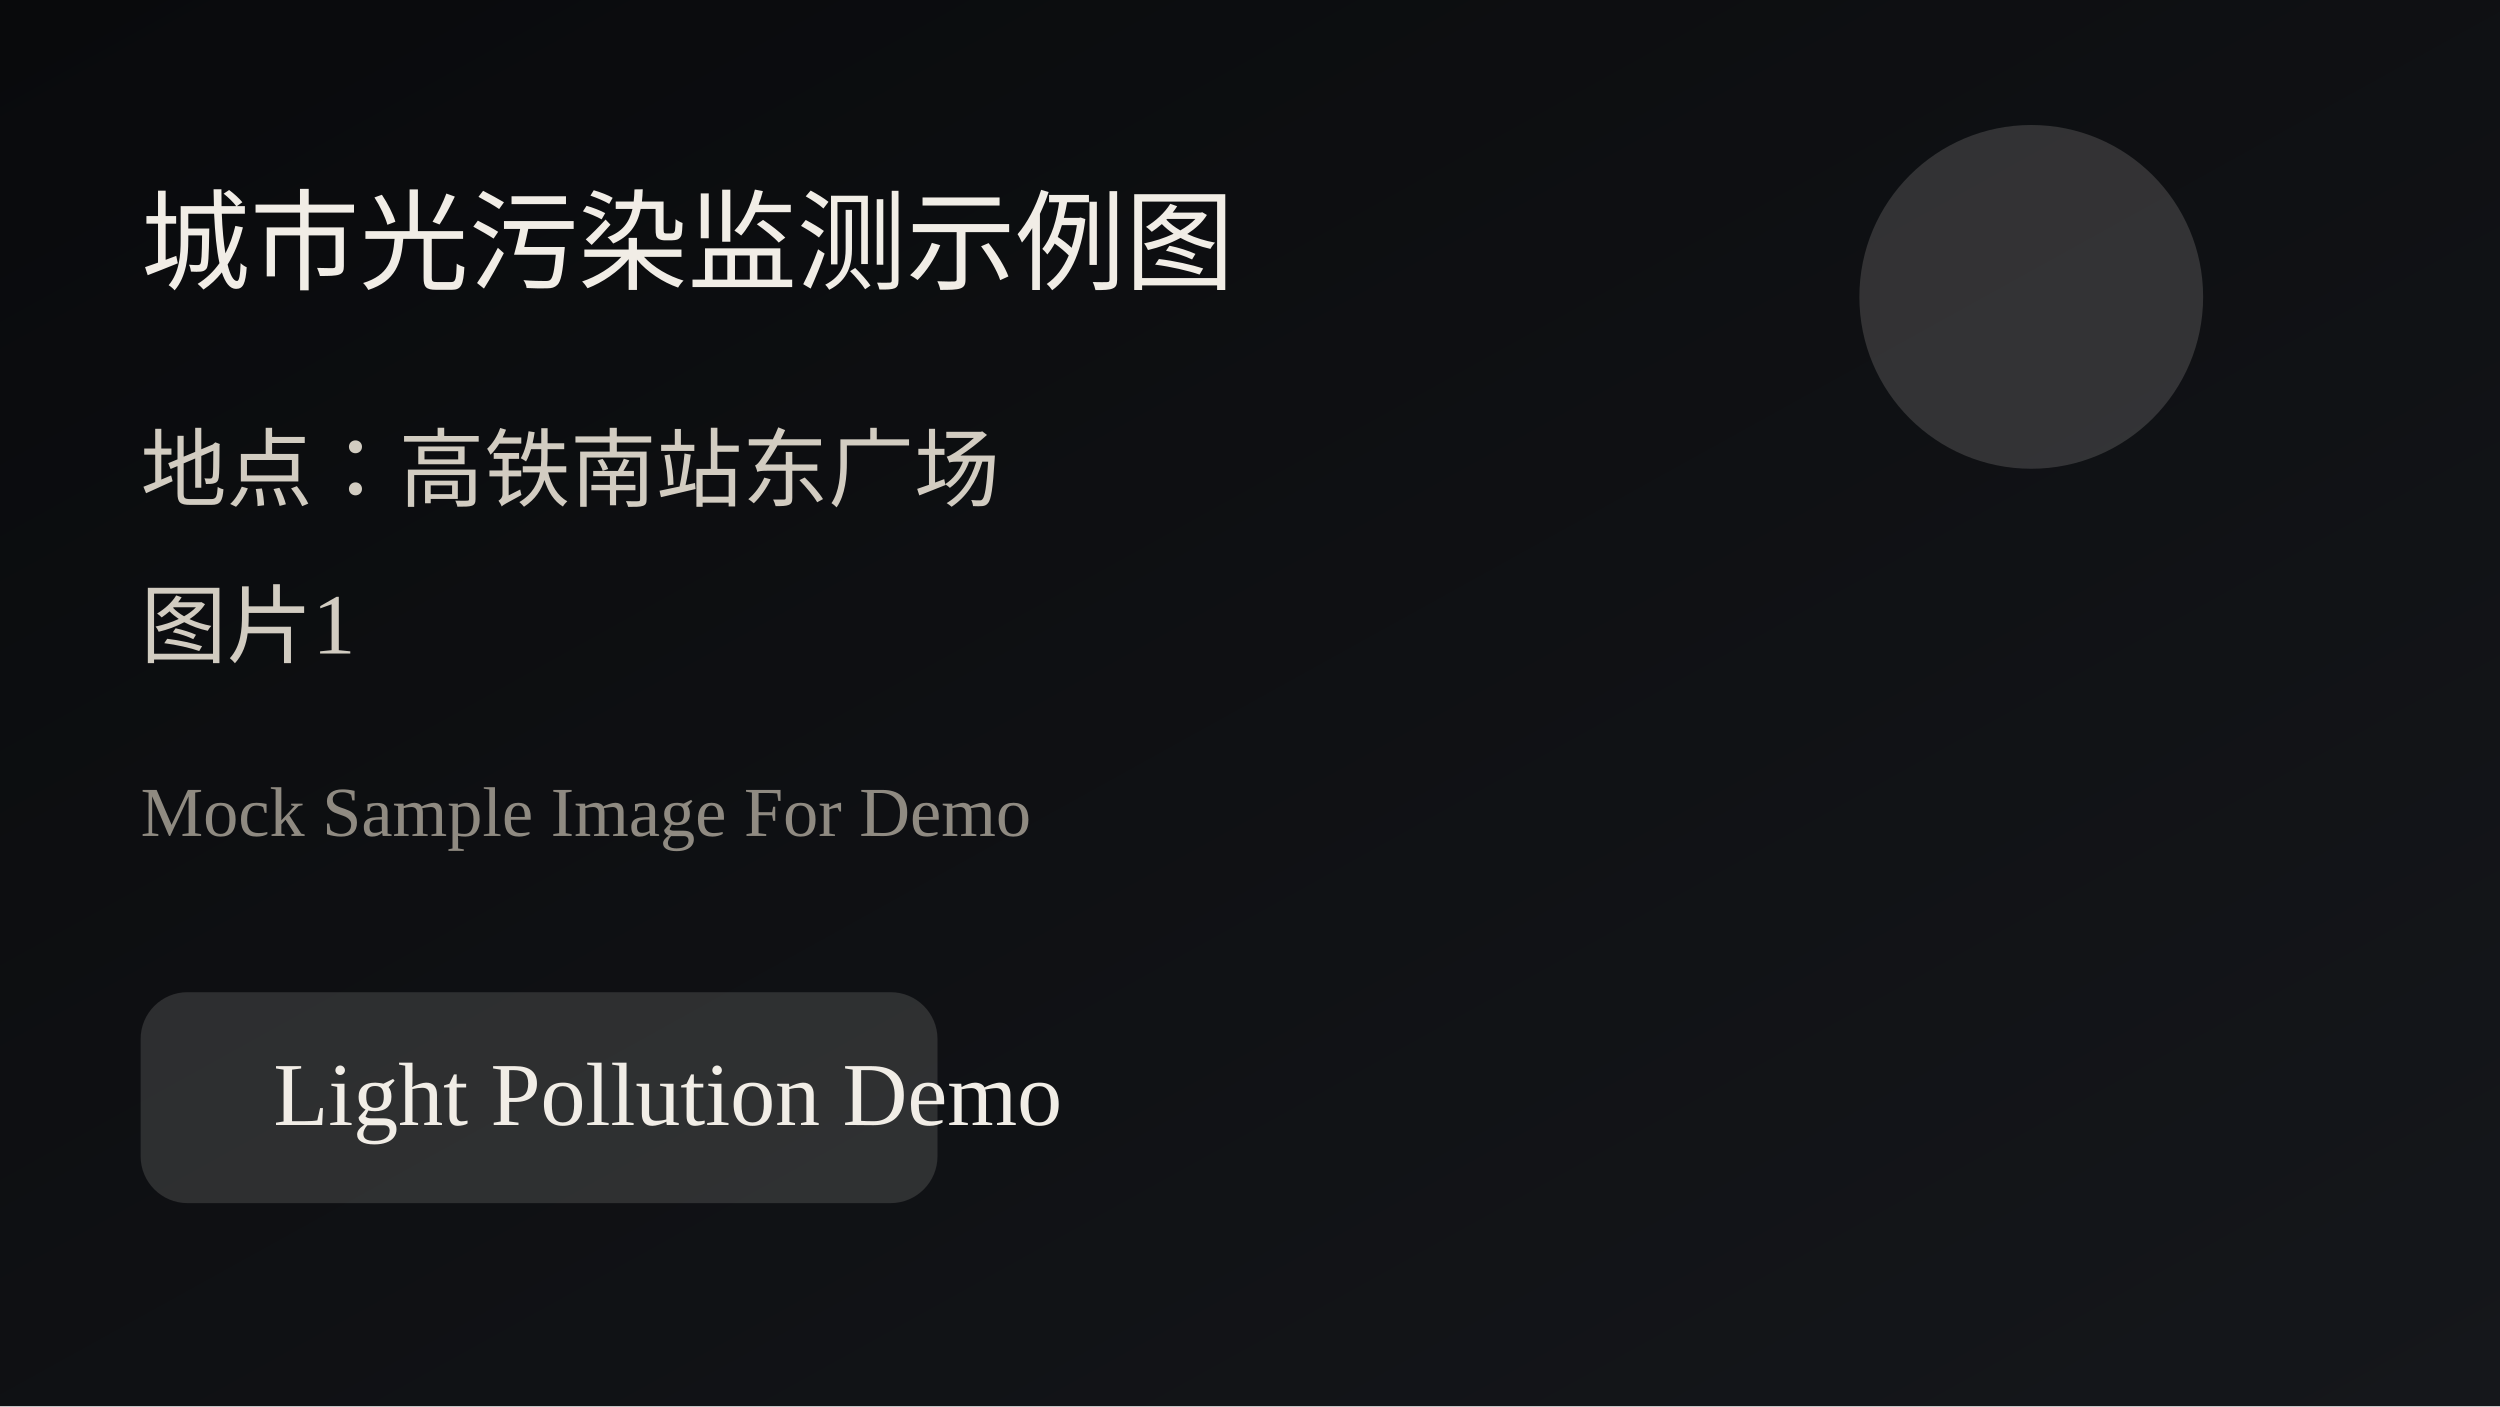
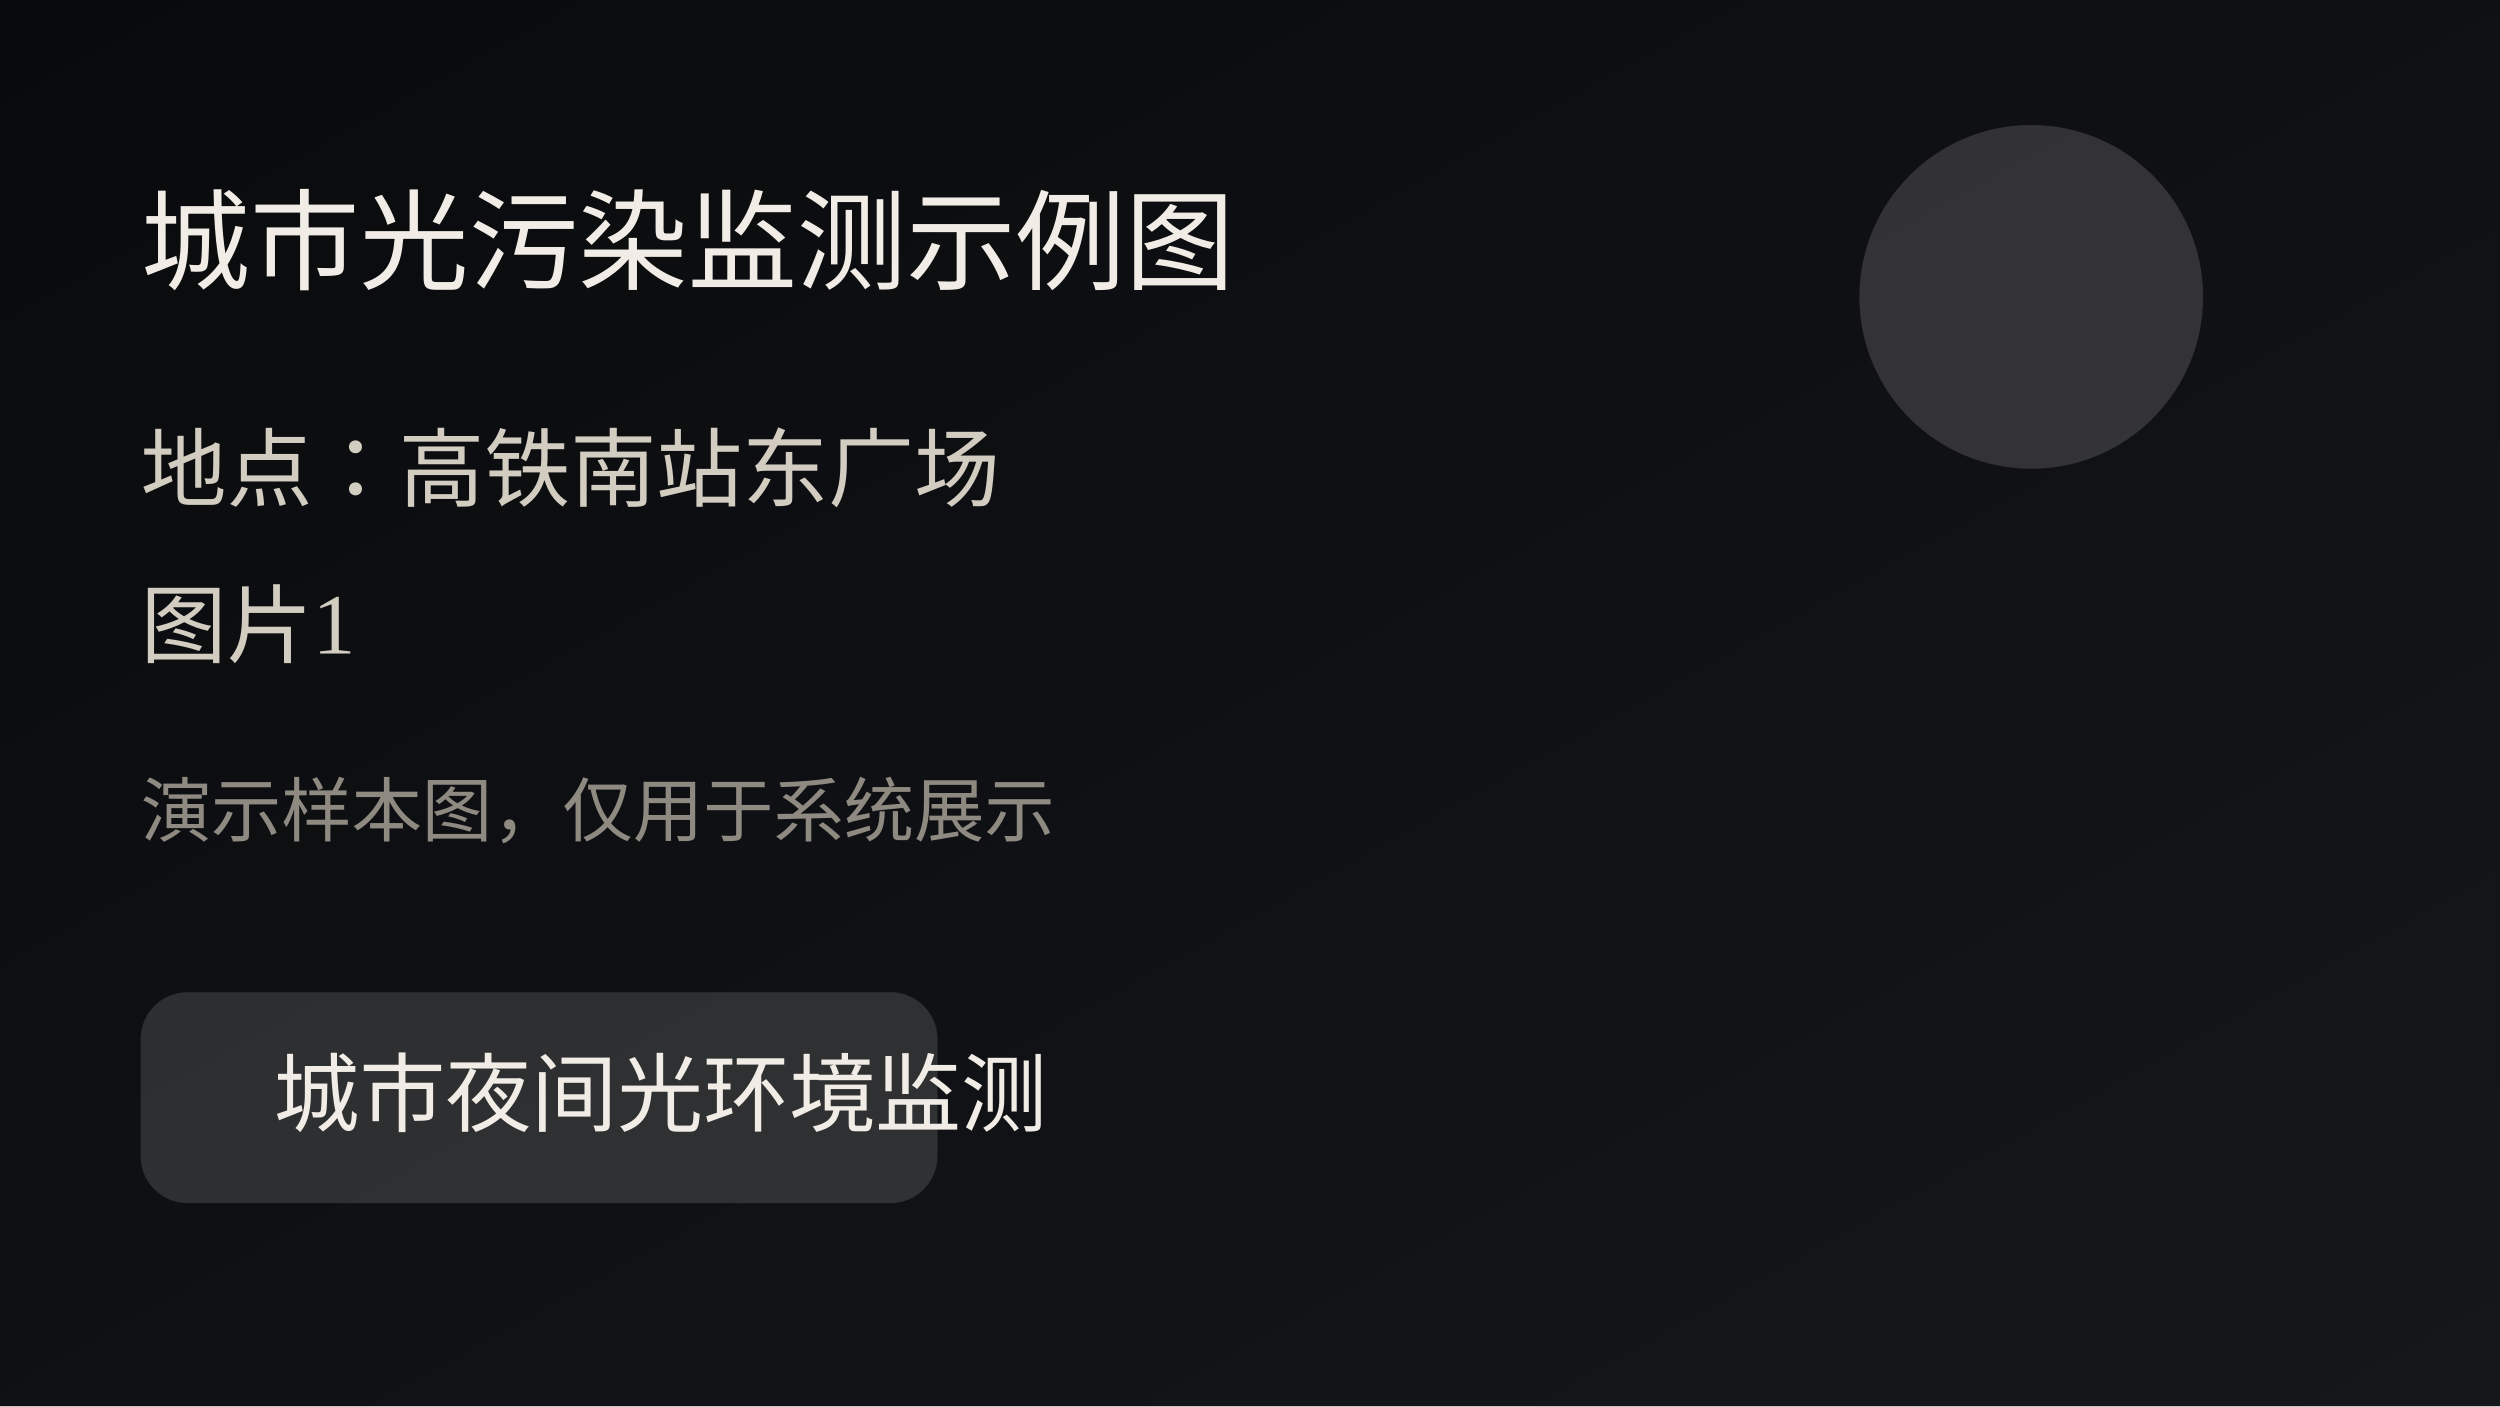
<svg xmlns="http://www.w3.org/2000/svg" width="640" height="360">
  <defs>
    <linearGradient id="bg" x1="0" x2="1" y1="0" y2="1">
      <stop offset="0%" stop-color="#090a0c" />
      <stop offset="100%" stop-color="#15171b" />
    </linearGradient>
  </defs>
  <rect width="100%" height="100%" fill="url(#bg)" />
  <circle cx="520" cy="76" r="44" fill="#f1ede6" opacity="0.16" />
  <text x="36" y="72" font-size="28" fill="#f1ede6">城市光污染监测示例图</text>
  <text x="36" y="128" font-size="22" fill="#d2ccc1">地点：高铁南站东广场</text>
  <text x="36" y="168" font-size="22" fill="#d2ccc1">图片1</text>
-   <text x="36" y="214" font-size="18" fill="#8f8a81">Mock Sample Image For Demo</text>
+   <text x="36" y="214" font-size="18" fill="#8f8a81">演示样本图，仅用于系统展示</text>
  <rect x="36" y="254" width="204" height="54" rx="12" fill="#f1ede6" opacity="0.14" />
-   <text x="70" y="288" font-size="23" fill="#f1ede6">Light Pollution Demo</text>
+   <text x="70" y="288" font-size="22" fill="#f1ede6">城市夜间光环境监测</text>
</svg>
